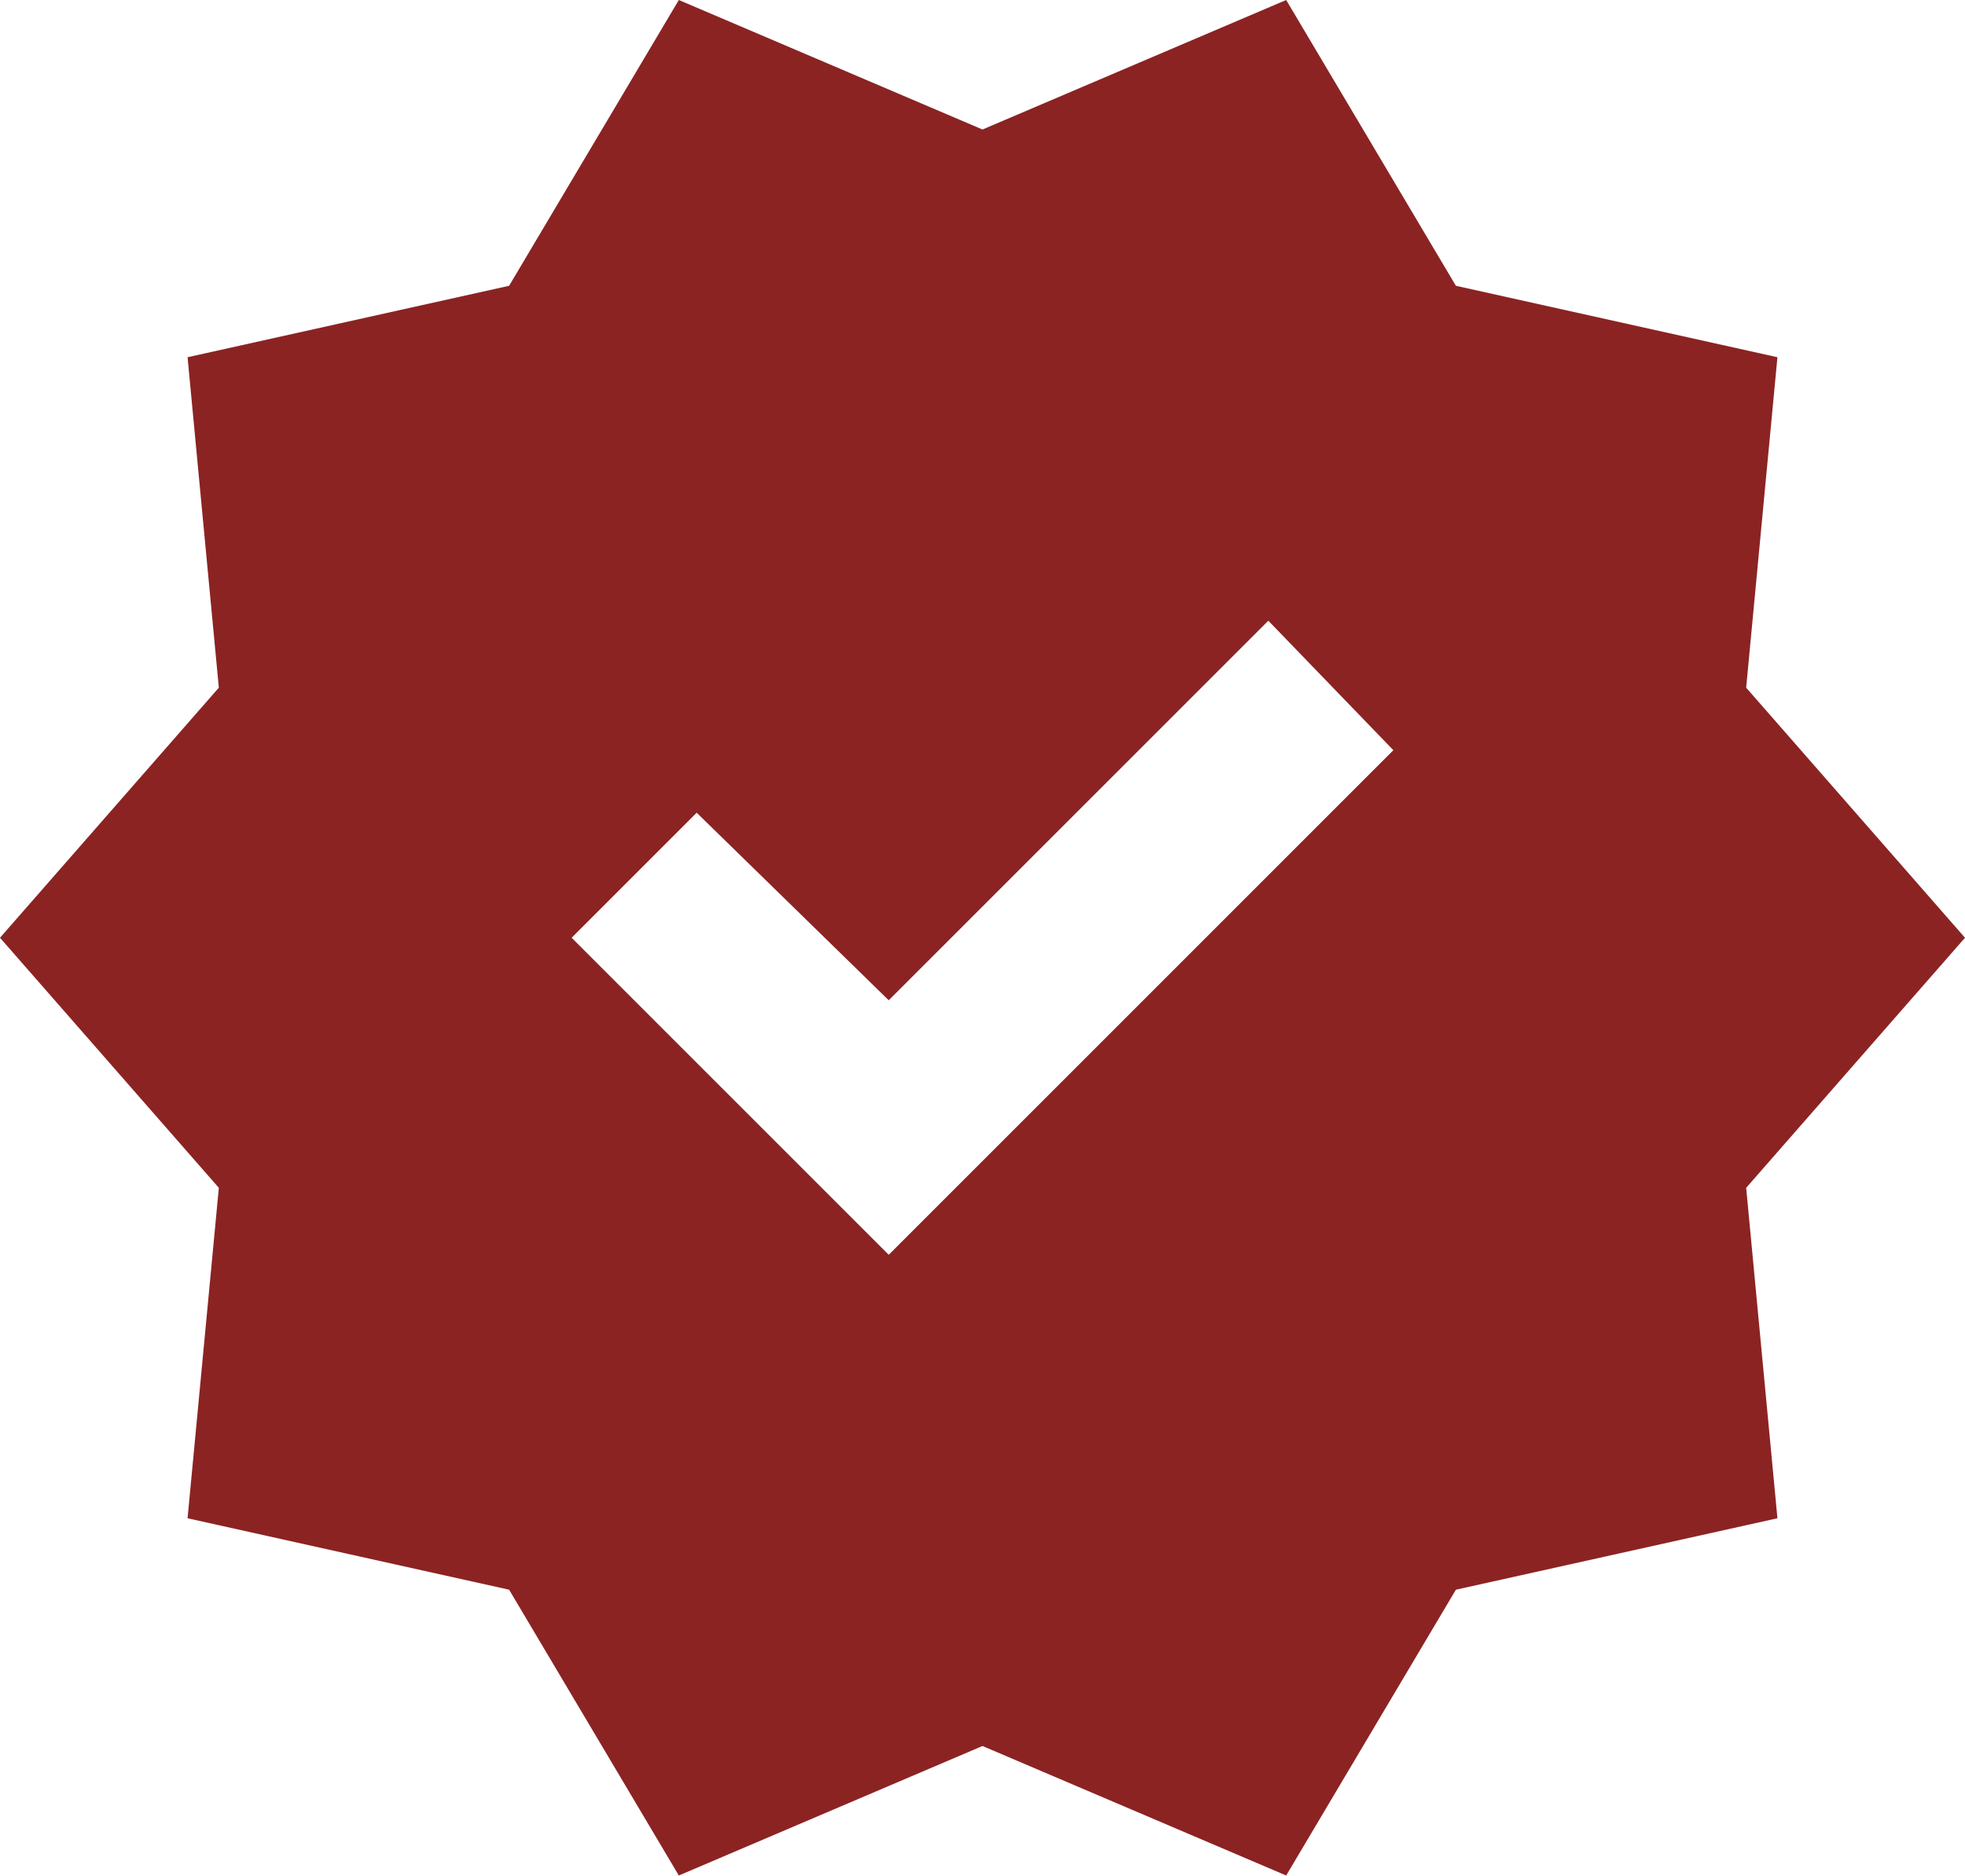
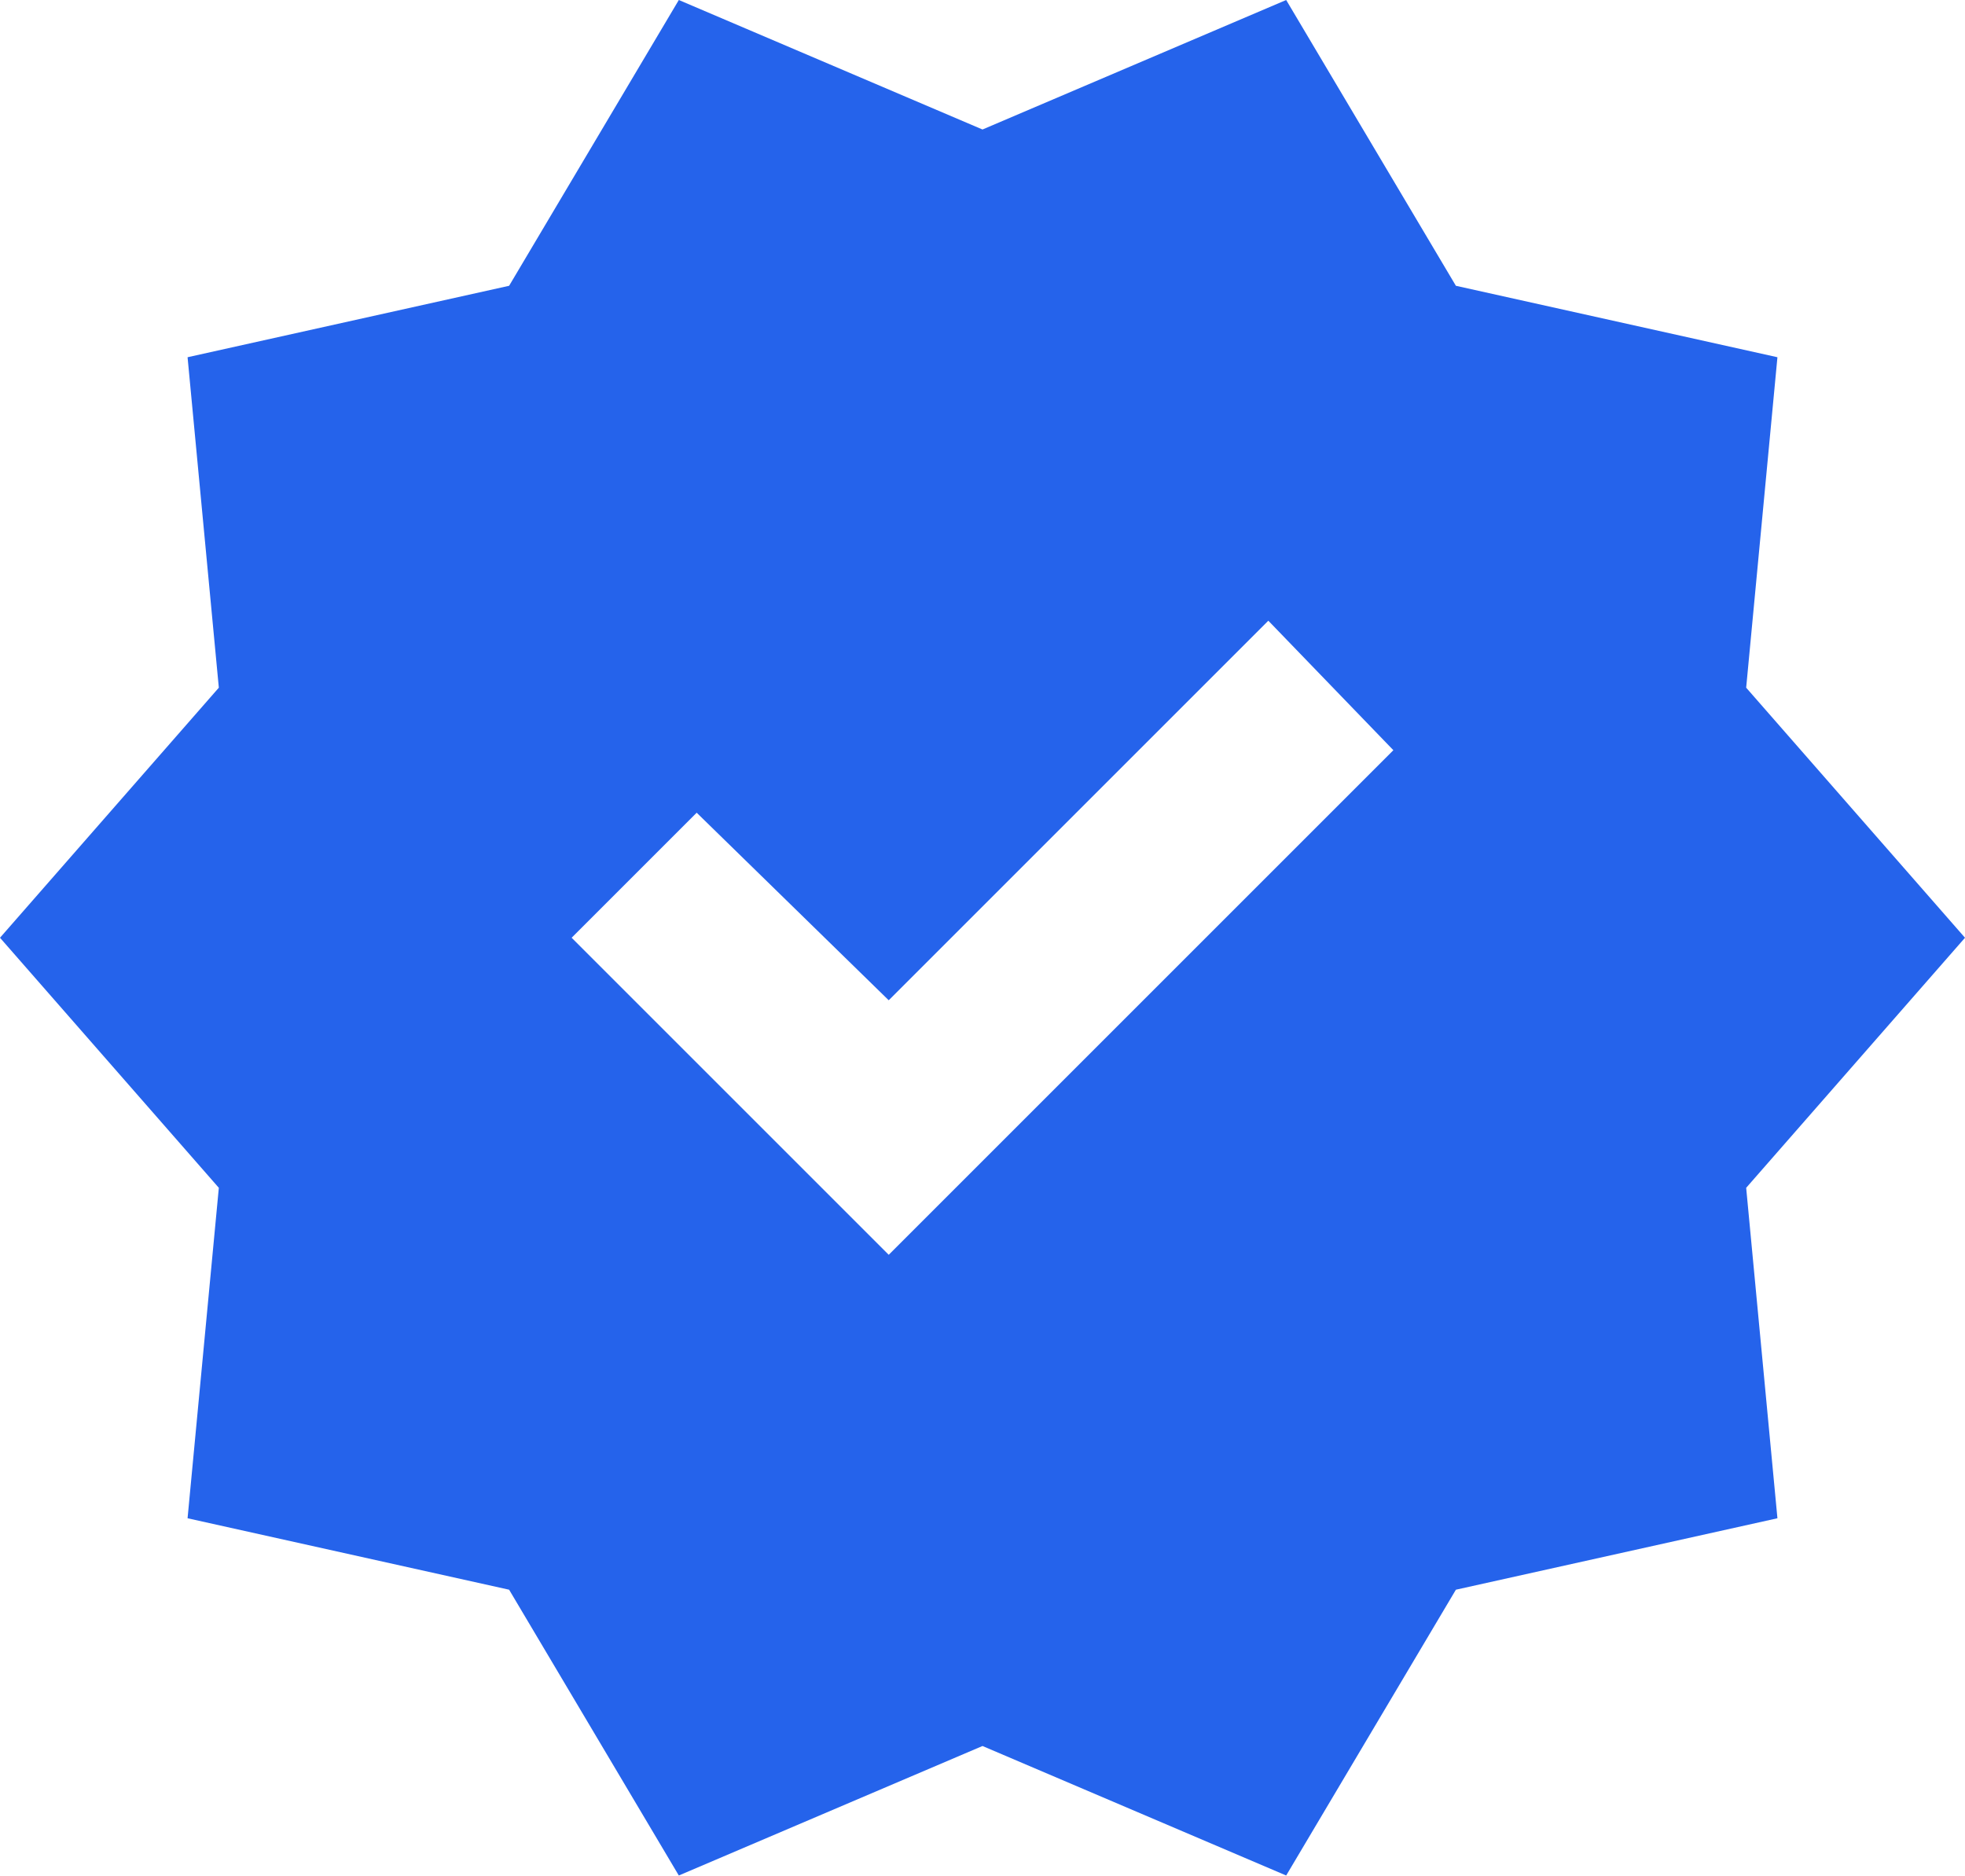
<svg xmlns="http://www.w3.org/2000/svg" width="22" height="21" viewBox="0 0 22 21" fill="none">
-   <path d="M7.6 21L5.7 17.8L2.1 17L2.45 13.3L0 10.5L2.45 7.7L2.1 4L5.7 3.2L7.6 0L11 1.45L14.4 0L16.3 3.2L19.9 4L19.55 7.7L22 10.5L19.55 13.3L19.9 17L16.3 17.8L14.4 21L11 19.55L7.6 21ZM9.95 14.05L15.6 8.4L14.2 6.95L9.95 11.2L7.8 9.1L6.4 10.5L9.95 14.05Z" fill="#8B2323" />
+   <path d="M7.6 21L5.7 17.8L2.1 17L2.45 13.3L0 10.5L2.45 7.7L2.1 4L5.7 3.2L7.6 0L11 1.45L14.4 0L16.3 3.2L19.9 4L19.55 7.7L22 10.5L19.55 13.3L19.9 17L16.3 17.8L14.4 21L11 19.55L7.6 21ZM9.95 14.05L15.6 8.4L14.2 6.95L9.95 11.2L7.8 9.1L6.4 10.5L9.95 14.05Z" fill="#2563EB" />
</svg>
